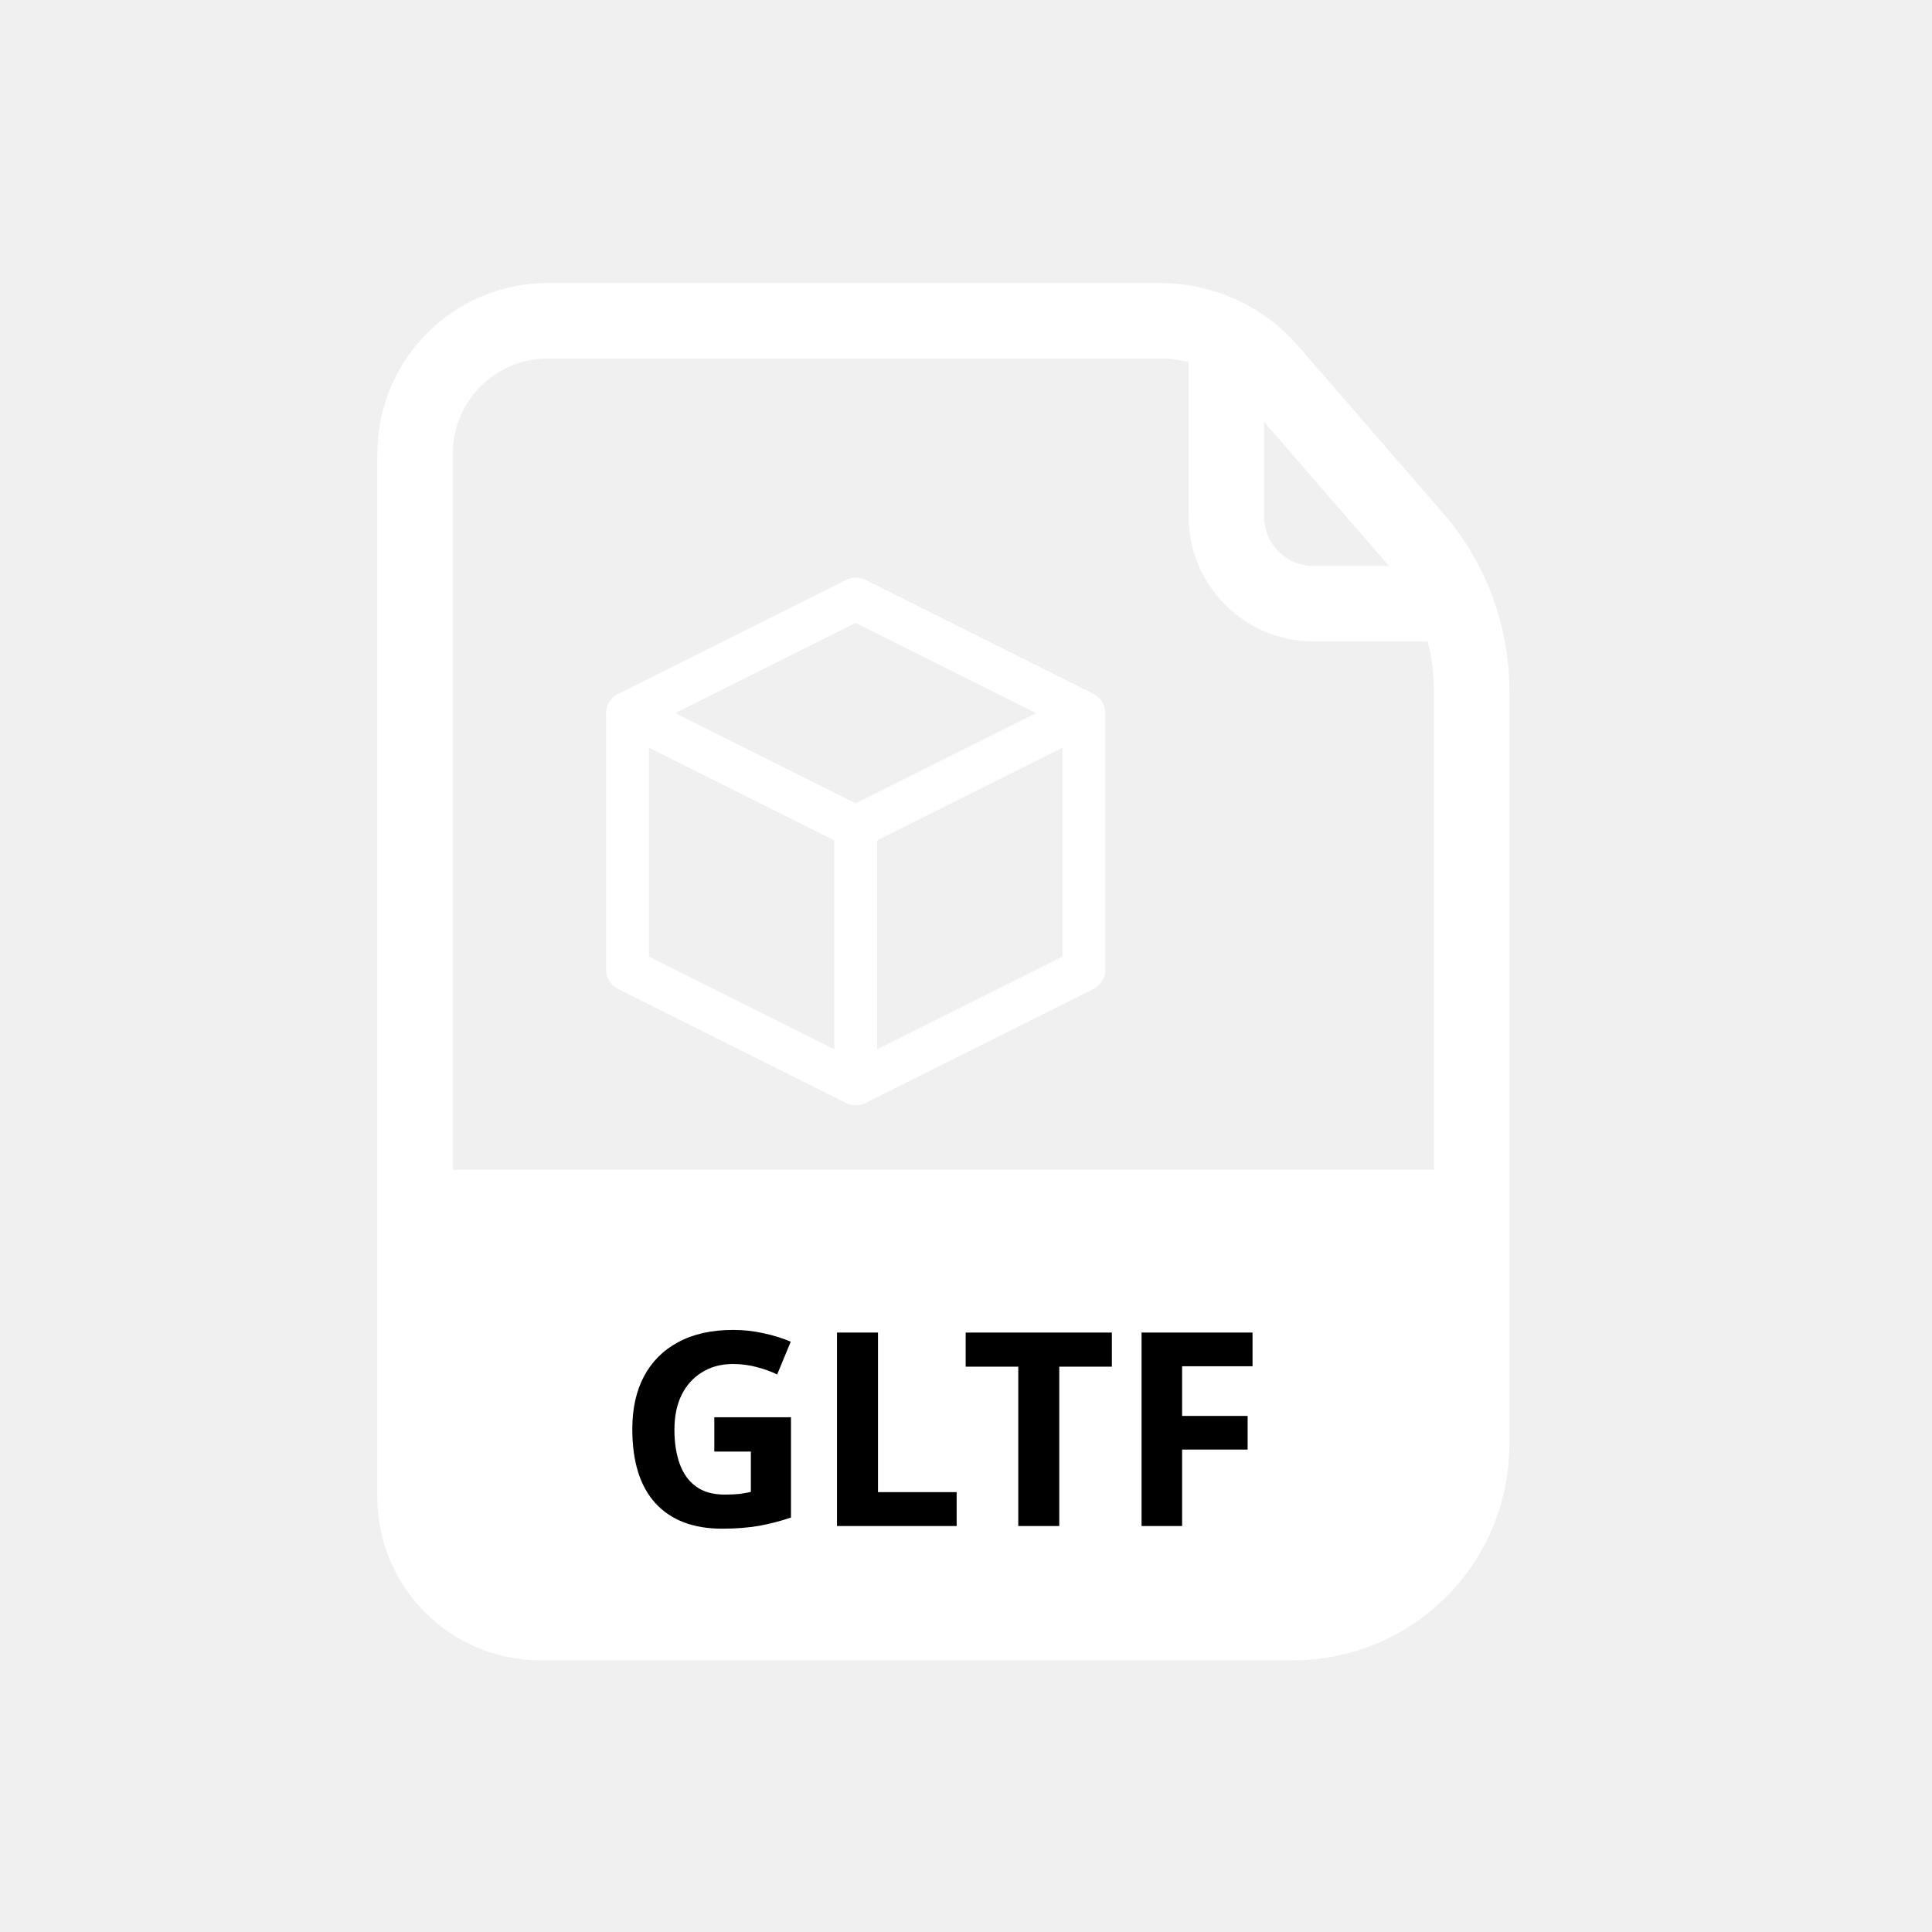
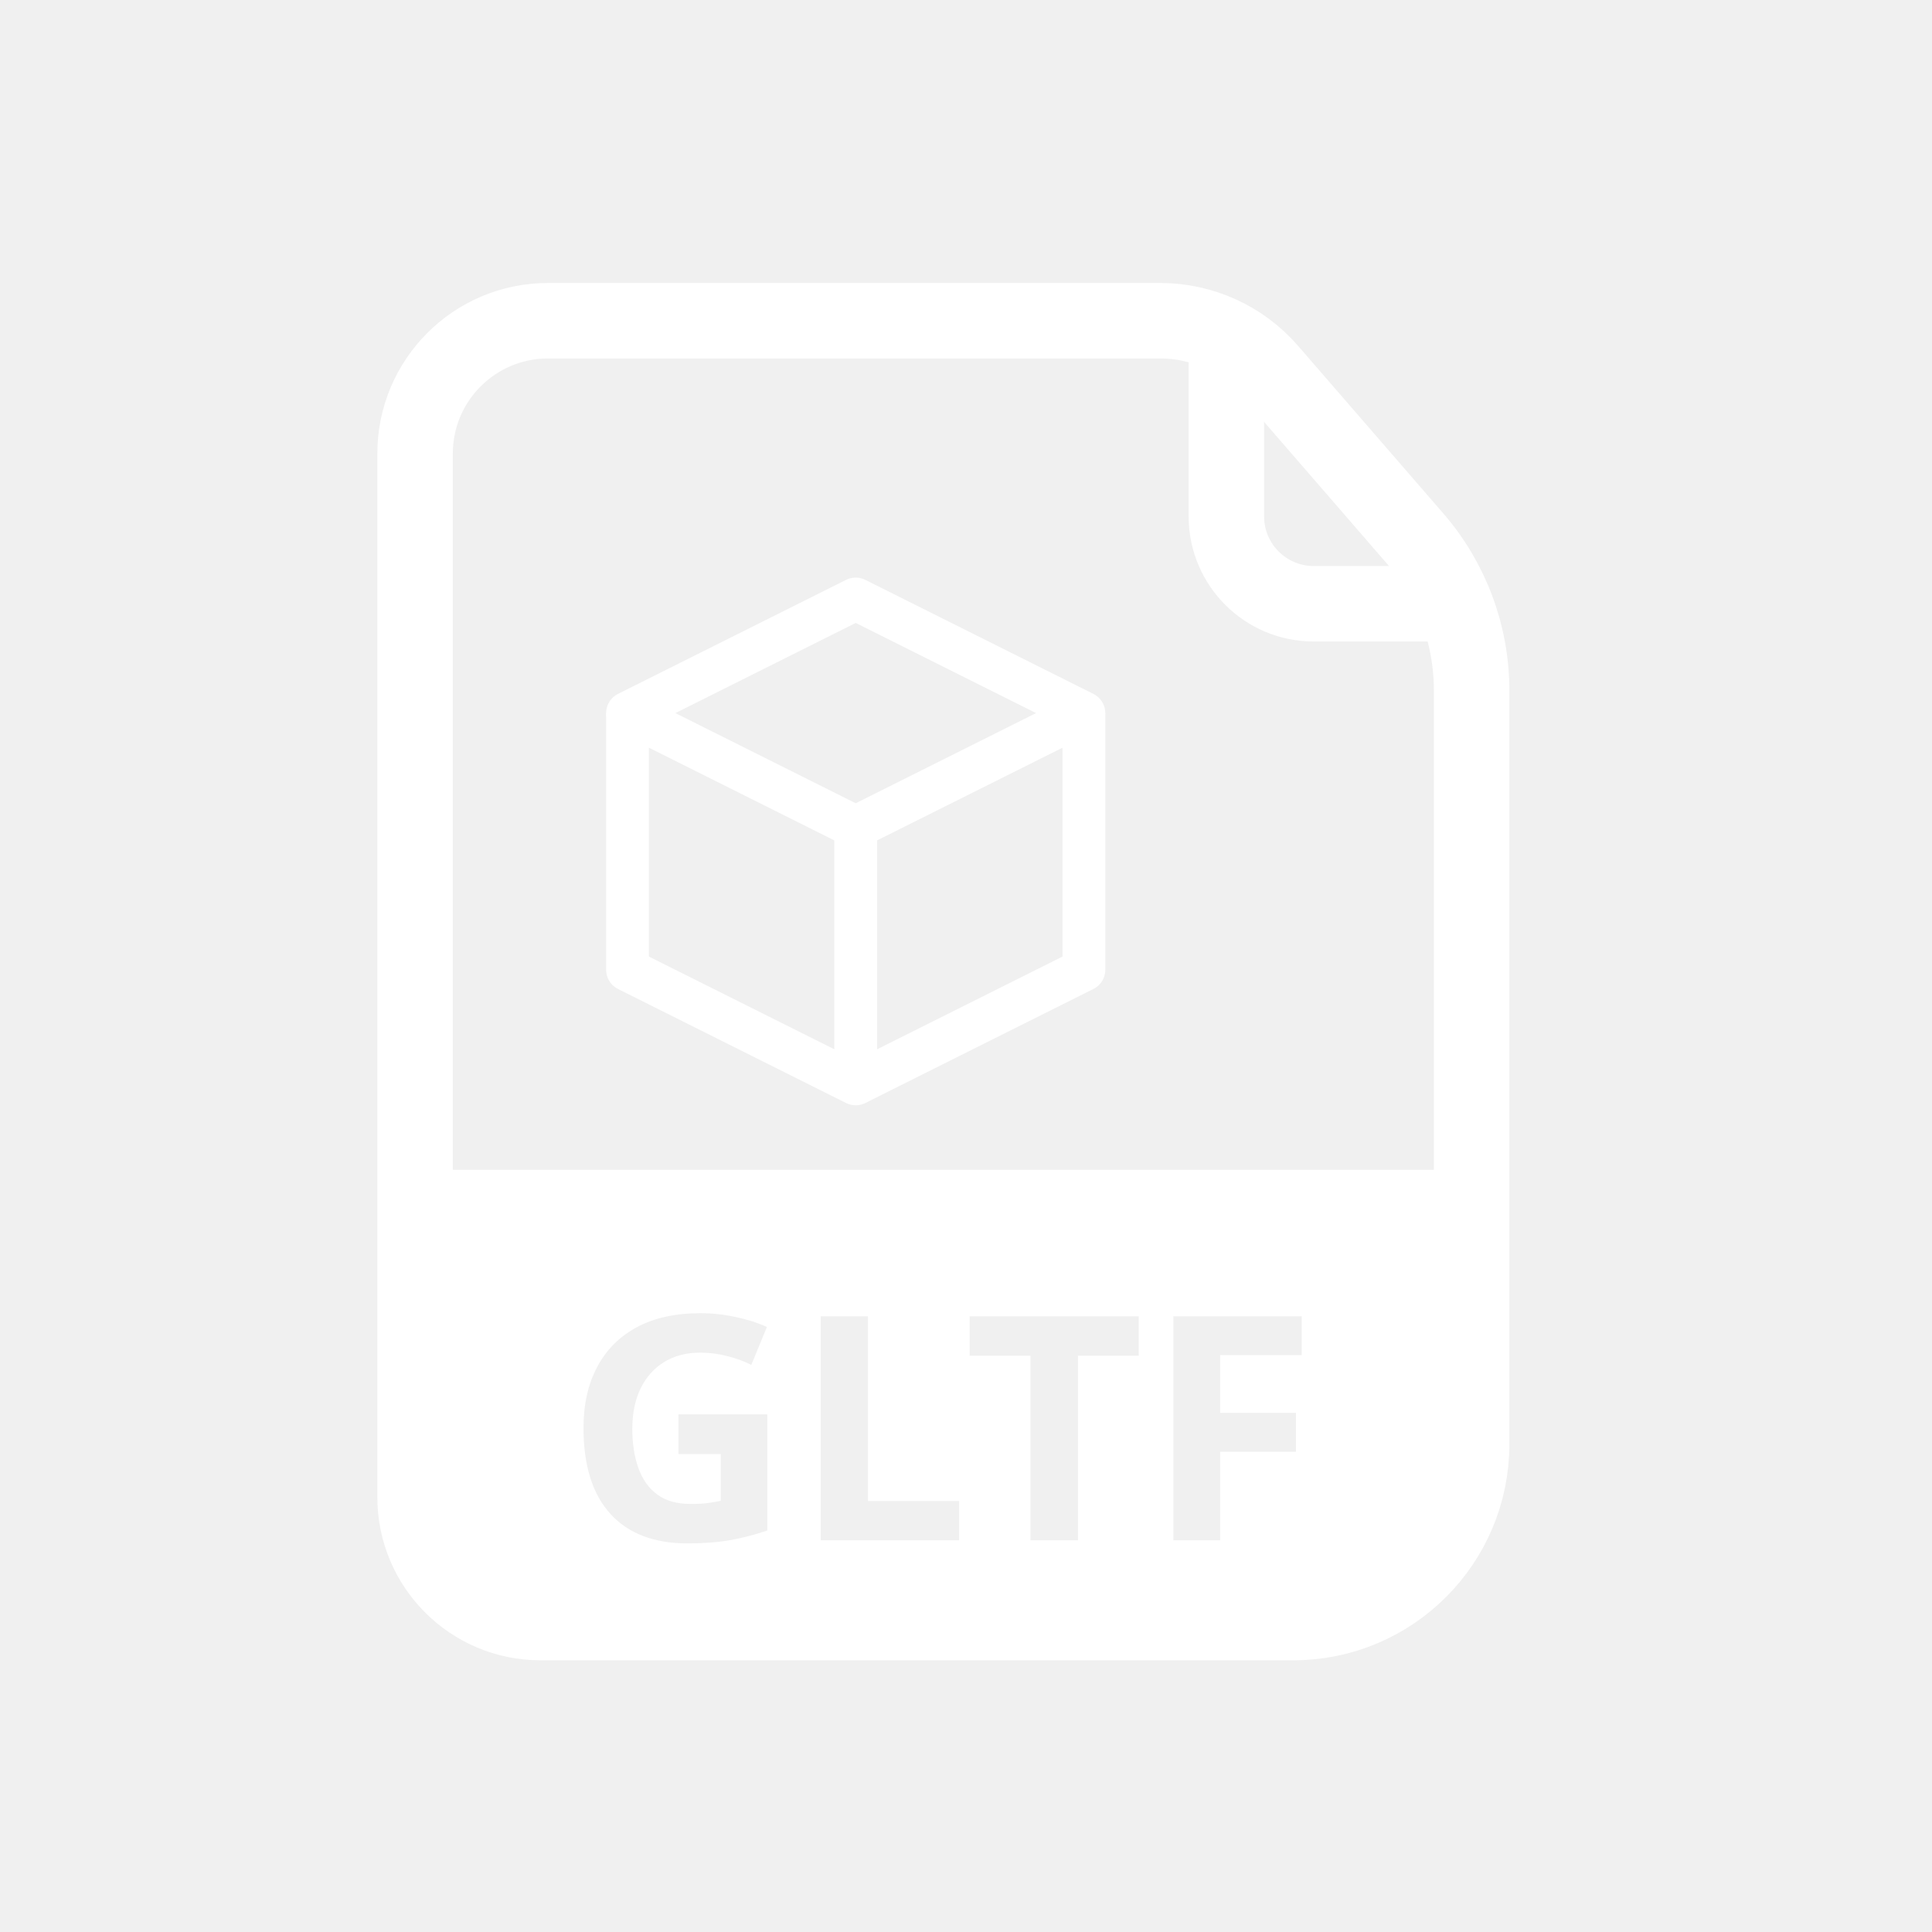
<svg xmlns="http://www.w3.org/2000/svg" width="512" height="512" viewBox="0 0 135.467 135.467" version="1.1">
+   <defs>
+     <mask id="ext-mask" maskUnits="userSpaceOnUse" x="29" y="82" width="74" height="32">
+       <rect x="29" y="82" width="74" height="32" fill="#ffffff" />
+       <text x="66" y="108" text-anchor="middle" style="font-family:Sans;font-weight:bold;font-size:22px;fill:#000000">GLTF</text>
+     </mask>
+   </defs>
  <g>
    <path style="fill:none;stroke:#ffffff;stroke-width:5.292;stroke-linejoin:round" d="m 29.104,104.975 0,-73.167 a 9.319,9.319 135 0 1 9.319,-9.319 h 42.935 a 10.143,10.143 24.543 0 1 7.665,3.5 l 10.178,11.744 a 16.317,16.317 69.543 0 1 3.986,10.687 v 52.843 a 12.507,12.507 135 0 1 -12.507,12.507 l -52.781,0 a 8.795,8.795 45 0 1 -8.795,-8.795 z" />
    <path style="fill:none;stroke:#ffffff;stroke-width:5.292;stroke-linejoin:round" d="m 85.99,22.49 v 13.72 a 6.124,6.124 45 0 0 6.124,6.124 H 103.188" />
    <path style="fill:none;stroke:#ffffff;stroke-width:3;stroke-linejoin:round" d="M 44 50 L 60 42 L 76 50 L 60 58 Z" />
    <path style="fill:none;stroke:#ffffff;stroke-width:3;stroke-linejoin:round" d="M 44 50 L 44 68 L 60 76 L 60 58" />
    <path style="fill:none;stroke:#ffffff;stroke-width:3;stroke-linejoin:round" d="M 76 50 L 76 68 L 60 76" />
-     <path style="fill:#ffffff;stroke:none" d="M 29.104 82.021 L 29.104 106.487 A 7.284 7.284 0 0 0 36.388 113.771 L 93.286 113.771 A 9.901 9.901 0 0 0 103.188 103.87 L 103.188 82.021 L 29.104 82.021 z" />
-     <text x="66" y="107" text-anchor="middle" style="font-family:Sans;font-weight:bold;font-size:19px;fill:#000000">GLTF</text>
+     <path style="fill:#ffffff;stroke:none" mask="url(#ext-mask)" d="M 29.104 82.021 L 29.104 106.487 A 7.284 7.284 0 0 0 36.388 113.771 L 93.286 113.771 A 9.901 9.901 0 0 0 103.188 103.87 L 103.188 82.021 L 29.104 82.021 z" />
  </g>
</svg>
